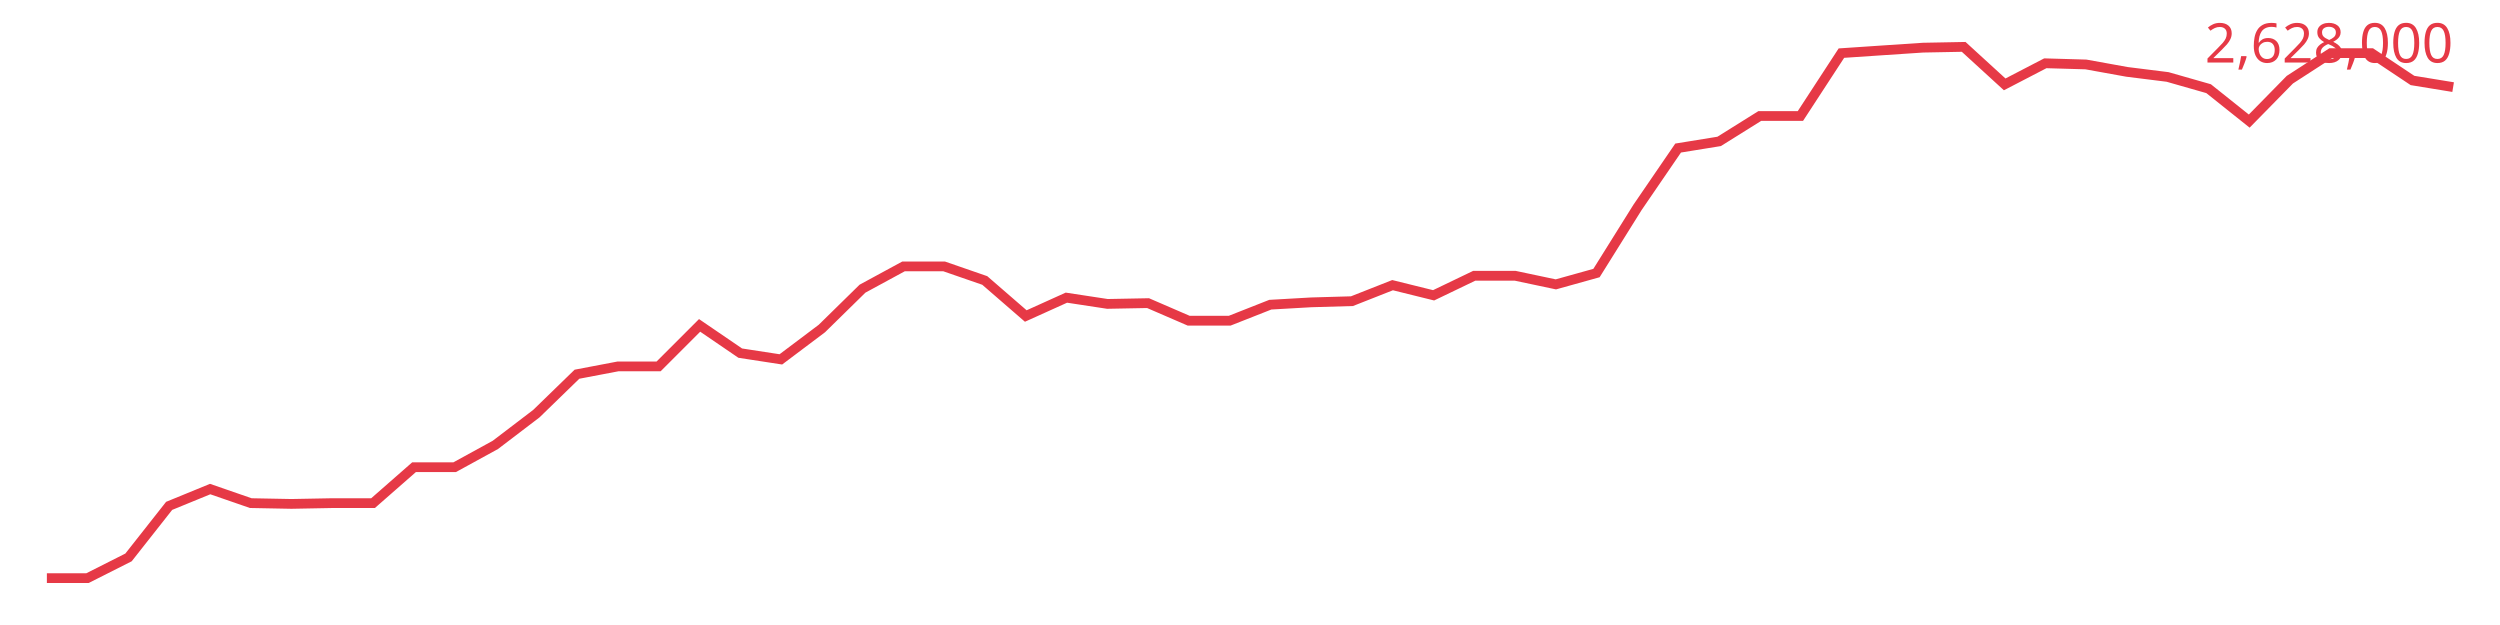
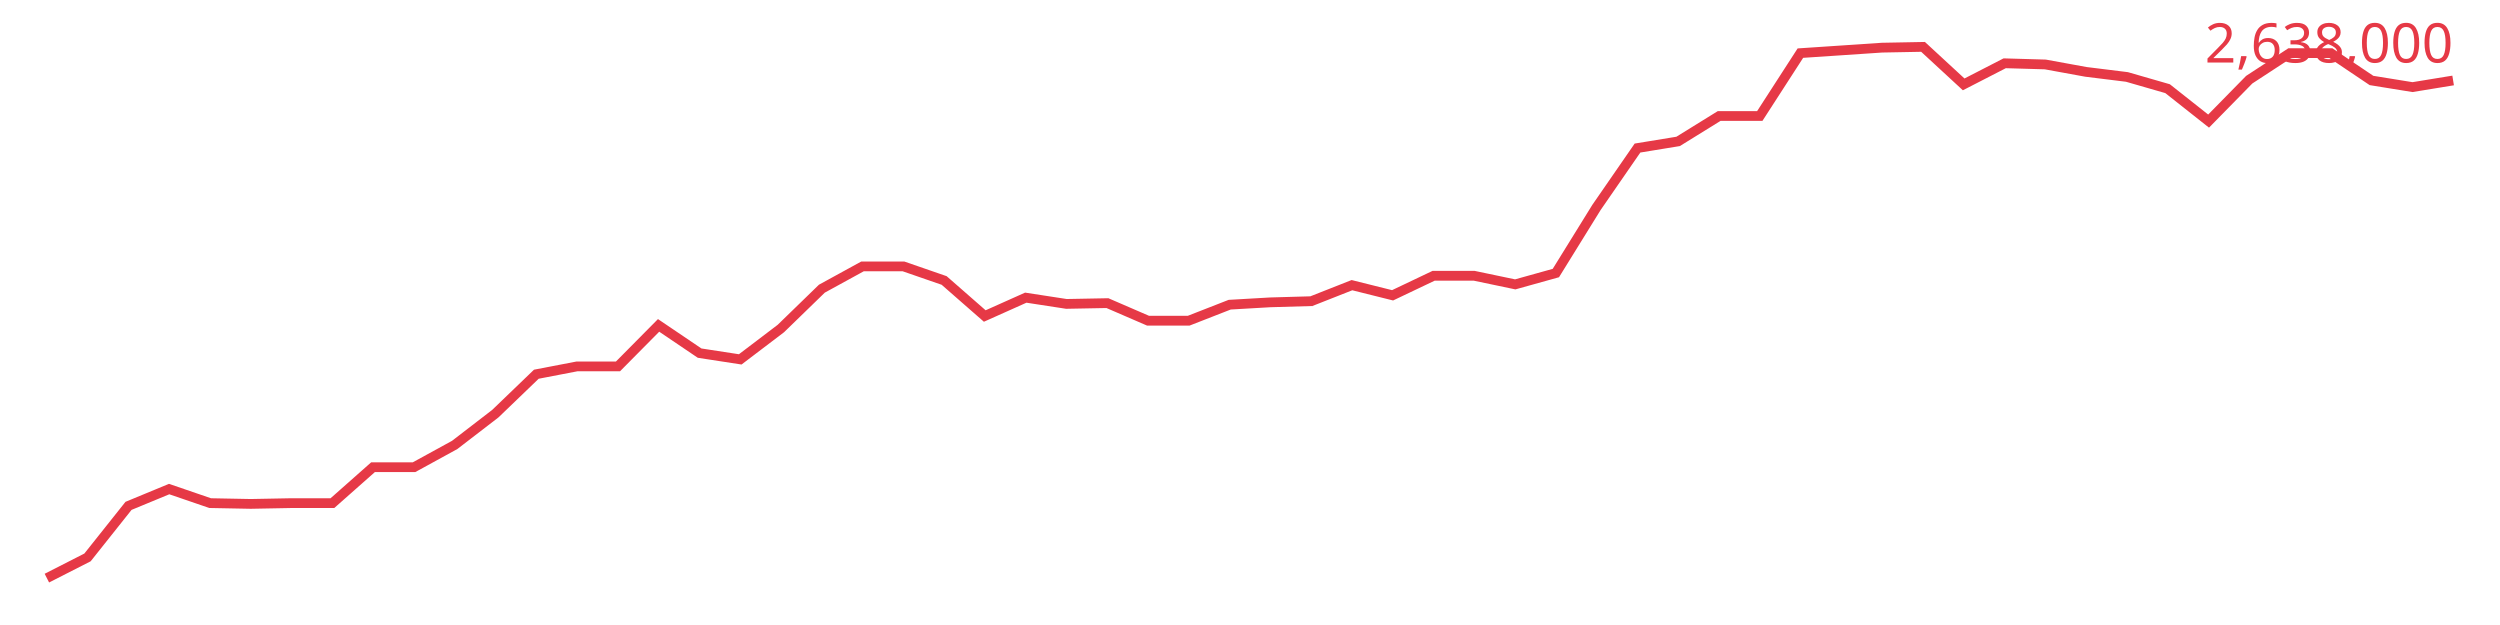
<svg xmlns="http://www.w3.org/2000/svg" viewBox="0 0 640 160" font-family="sans-serif">
-   <polyline fill="none" stroke="#e63946" stroke-width="2.5" points="12.0,148.0 22.4,148.0 32.9,142.7 43.3,129.5 53.8,125.2 64.2,128.8 74.6,129.0 85.1,128.8 95.5,128.8 106.0,119.6 116.4,119.6 126.8,113.9 137.3,105.9 147.7,95.8 158.2,93.8 168.6,93.8 179.1,83.3 189.5,90.4 199.9,92.0 210.4,84.1 220.8,73.9 231.3,68.2 241.7,68.2 252.1,71.8 262.6,80.9 273.0,76.2 283.5,77.8 293.9,77.6 304.3,82.1 314.8,82.1 325.2,78.0 335.7,77.4 346.1,77.1 356.5,73.0 367.0,75.6 377.4,70.6 387.9,70.6 398.3,72.8 408.7,69.9 419.2,53.1 429.6,37.9 440.1,36.2 450.5,29.7 460.9,29.7 471.4,13.6 481.8,12.9 492.3,12.2 502.7,12.0 513.2,21.6 523.6,16.2 534.0,16.5 544.5,18.4 554.9,19.7 565.4,22.7 575.8,31.0 586.2,20.4 596.7,13.6 607.1,13.6 617.6,20.6 628.0,22.3" />
-   <text x="628" y="16" text-anchor="end" font-size="14" fill="#e63946">2,628,000</text>
+   <polyline fill="none" stroke="#e63946" stroke-width="2.5" points="12.0,148.0 22.4,142.7 32.9,129.5 43.3,125.2 53.8,128.8 64.2,129.0 74.6,128.8 85.1,128.8 95.5,119.6 106.0,119.6 116.4,113.9 126.8,105.9 137.3,95.8 147.7,93.8 158.2,93.8 168.6,83.3 179.1,90.4 189.5,92.0 199.9,84.1 210.4,73.9 220.8,68.2 231.3,68.2 241.7,71.8 252.1,80.9 262.6,76.2 273.0,77.8 283.5,77.6 293.9,82.1 304.3,82.1 314.8,78.0 325.2,77.4 335.7,77.1 346.1,73.0 356.5,75.6 367.0,70.6 377.4,70.6 387.9,72.8 398.3,69.9 408.7,53.1 419.2,37.9 429.6,36.2 440.1,29.7 450.5,29.7 460.9,13.6 471.4,12.9 481.8,12.2 492.3,12.0 502.7,21.6 513.2,16.2 523.6,16.5 534.0,18.4 544.5,19.7 554.9,22.7 565.4,31.0 575.8,20.4 586.2,13.6 596.7,13.6 607.1,20.6 617.6,22.3 628.0,20.6" />
+   <text x="628" y="16" text-anchor="end" font-size="14" fill="#e63946">2,638,000</text>
</svg>
